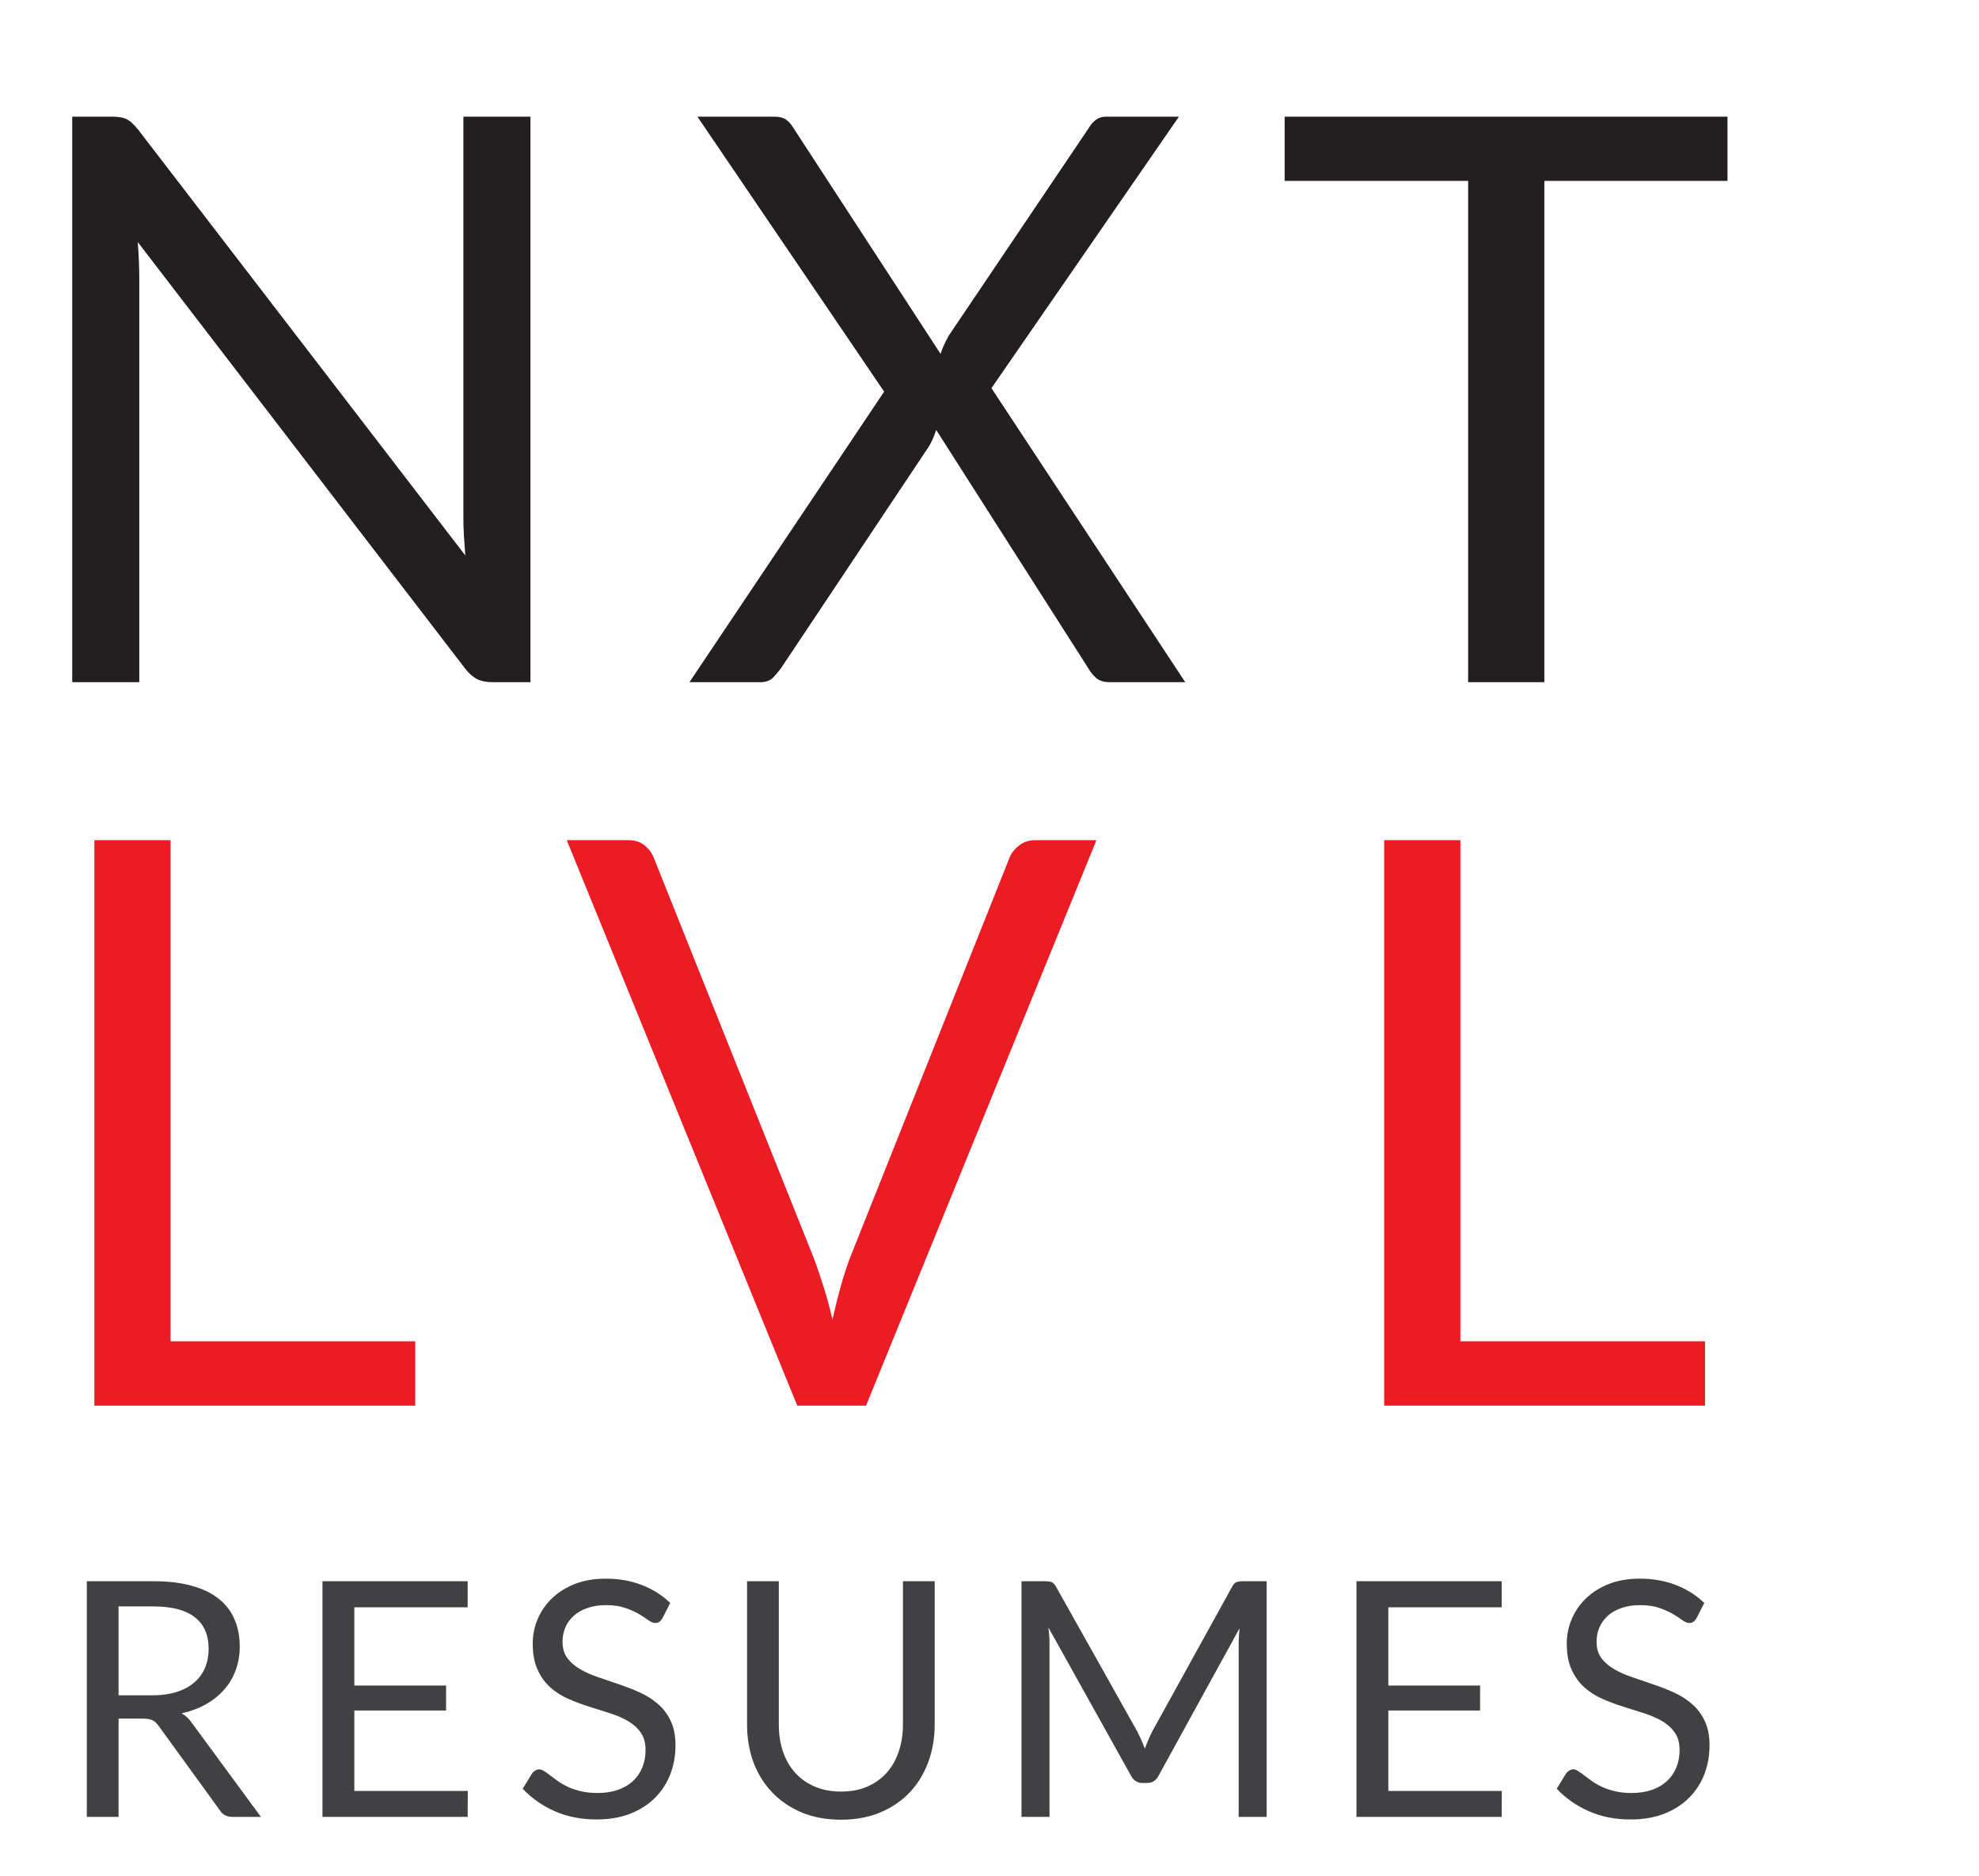
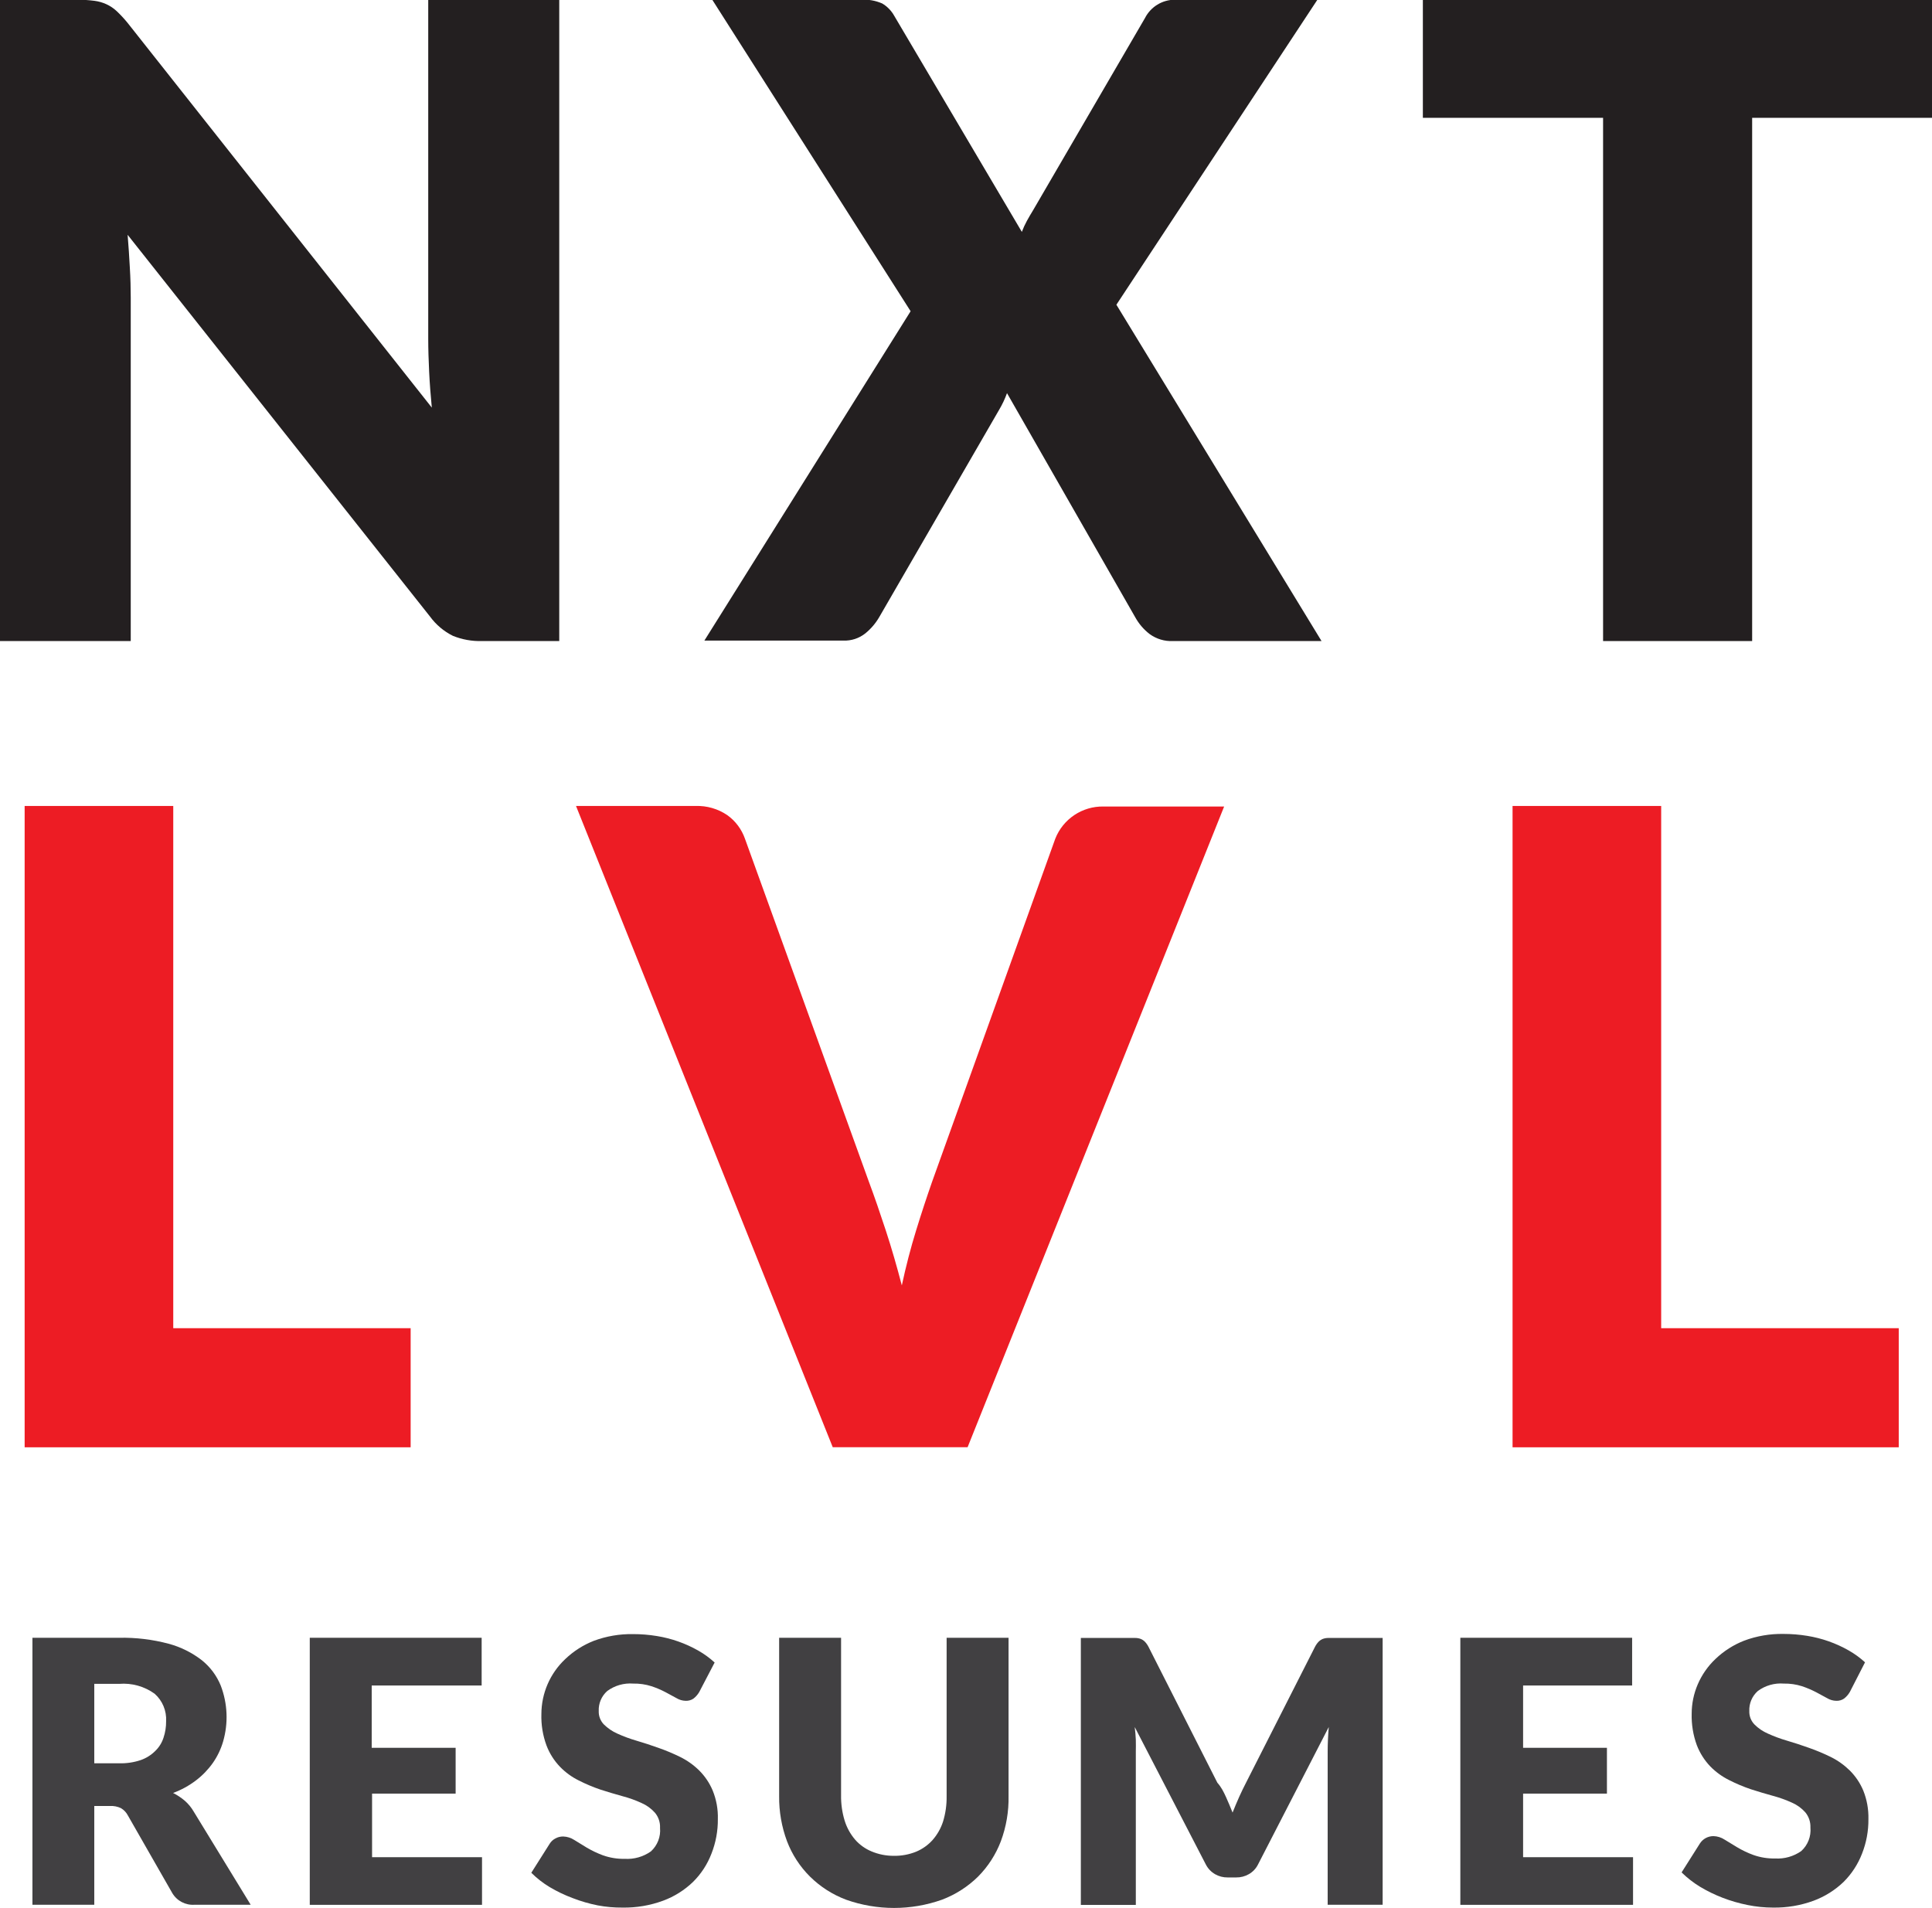
- <svg xmlns="http://www.w3.org/2000/svg" viewBox="0 0 240.63 228.07">
+ <svg xmlns="http://www.w3.org/2000/svg" viewBox="0 0 210.87 208.22">
  <defs>
-     <style>.cls-1{font-size:95.98px;fill:#231f20;letter-spacing:0.1em;}.cls-1,.cls-4{font-family:Lato-Black, Lato;}.cls-2{fill:#ed1c24;letter-spacing:0.17em;}.cls-3{letter-spacing:0.27em;}.cls-4{font-size:39.99px;fill:#414042;letter-spacing:0.09em;}</style>
+     <style>.cls-1{fill:#231f20;}.cls-2{fill:#ed1c24;}.cls-3{fill:#414042;}</style>
  </defs>
  <g id="Layer_2" data-name="Layer 2">
    <g id="Layer_1-2" data-name="Layer 1">
-       <text class="cls-1" transform="translate(0 82.95)">NXT<tspan class="cls-2">
-           <tspan x="2.69" y="87.98">L</tspan>
-           <tspan class="cls-3" x="68.63" y="87.98">VL</tspan>
-         </tspan>
-       </text>
-       <text class="cls-4" transform="translate(6.9 220.93)">RESUMES</text>
+       <path class="cls-1" d="M16.08,13.12a4.52,4.52,0,0,1,1.29.37,4.22,4.22,0,0,1,1.11.74,13.39,13.39,0,0,1,1.2,1.29l33.21,42c-.13-1.35-.23-2.65-.29-3.91s-.1-2.46-.1-3.58V13H66.8V83H58.36a7.85,7.85,0,0,1-3.17-.57,6.91,6.91,0,0,1-2.5-2.11l-33-41.66q.15,1.83.24,3.57c.07,1.17.1,2.27.1,3.29V83H5.76V13H14.3A14.8,14.8,0,0,1,16.08,13.12Z" transform="translate(-5.76 -13.03)" />
+       <path class="cls-1" d="M105.15,47,83.5,13H99.73a5,5,0,0,1,2.32.41,3.6,3.6,0,0,1,1.32,1.36l13.92,23.57a9.36,9.36,0,0,1,.55-1.2c.21-.38.44-.78.7-1.2L130.73,15A3.66,3.66,0,0,1,134,13h15.55L127.61,46.29,150,83H133.8a4,4,0,0,1-2.57-.77,5.91,5.91,0,0,1-1.56-1.82l-14-24.47a10.68,10.68,0,0,1-.86,1.82L101.74,80.36a6.49,6.49,0,0,1-1.53,1.8,3.63,3.63,0,0,1-2.4.79H82.64Z" transform="translate(-5.76 -13.03)" />
+       <path class="cls-1" d="M216.63,13V25.89H197V83H180.73V25.89H161.06V13Z" transform="translate(-5.76 -13.03)" />
+       <path class="cls-2" d="M24.67,158H50.58v13H8.45V101H24.67Z" transform="translate(-5.76 -13.03)" />
+       <path class="cls-2" d="M68.63,101H81.68a5.82,5.82,0,0,1,3.46,1,5.33,5.33,0,0,1,1.92,2.55L100.59,142c.61,1.63,1.22,3.41,1.85,5.33s1.21,3.93,1.75,6q.68-3.16,1.56-6c.59-1.92,1.18-3.7,1.75-5.33l13.44-37.43a5.55,5.55,0,0,1,5.28-3.51h13.15l-28,69.93H96.65Z" transform="translate(-5.76 -13.03)" />
+       <path class="cls-2" d="M187.07,158H213v13H170.85V101h16.22Z" transform="translate(-5.76 -13.03)" />
+       <path class="cls-3" d="M16.05,210.15v10.78H9.3V191.79h9.47a19.53,19.53,0,0,1,5.39.65,10.25,10.25,0,0,1,3.64,1.81A6.86,6.86,0,0,1,29.85,197a9.6,9.6,0,0,1,.26,6.12A8,8,0,0,1,29,205.44a8.74,8.74,0,0,1-1.84,1.91,9.61,9.61,0,0,1-2.51,1.38,6.36,6.36,0,0,1,1.27.84,4.73,4.73,0,0,1,1,1.22l6.2,10.14H27a2.61,2.61,0,0,1-2.44-1.28l-4.84-8.46a2,2,0,0,0-.75-.8,2.49,2.49,0,0,0-1.21-.24Zm0-4.66h2.72a6.77,6.77,0,0,0,2.35-.35,4.19,4.19,0,0,0,1.59-1,3.48,3.48,0,0,0,.9-1.45,5.46,5.46,0,0,0,.28-1.79,3.73,3.73,0,0,0-1.25-3,5.81,5.81,0,0,0-3.87-1.08H16.05Z" transform="translate(-5.76 -13.03)" />
+       <path class="cls-3" d="M58.33,191.79V197h-12v6.8h9.16v5H46.37v6.94h12v5.2H39.57V191.79Z" transform="translate(-5.76 -13.03)" />
+       <path class="cls-3" d="M82.08,197.71a2.54,2.54,0,0,1-.63.72,1.4,1.4,0,0,1-.85.24,2,2,0,0,1-1-.29l-1.2-.65a10.05,10.05,0,0,0-1.53-.65,6.17,6.17,0,0,0-2-.29,4.23,4.23,0,0,0-2.83.81,2.76,2.76,0,0,0-.93,2.19,2,2,0,0,0,.56,1.46,4.94,4.94,0,0,0,1.47,1,15.47,15.47,0,0,0,2.08.77c.78.23,1.58.49,2.39.78a20.86,20.86,0,0,1,2.39,1,7.94,7.94,0,0,1,2.08,1.48,6.8,6.8,0,0,1,1.47,2.19,7.68,7.68,0,0,1,.56,3.11,10,10,0,0,1-.7,3.78,8.71,8.71,0,0,1-2,3.07,9.41,9.41,0,0,1-3.28,2.06,12.25,12.25,0,0,1-4.43.75A14,14,0,0,1,71,221a16.38,16.38,0,0,1-2.72-.79A15.41,15.41,0,0,1,65.75,219a10.49,10.49,0,0,1-2-1.56l2-3.16a1.58,1.58,0,0,1,.62-.58,1.69,1.69,0,0,1,.86-.22,2.34,2.34,0,0,1,1.21.38l1.37.84a11.21,11.21,0,0,0,1.77.84,6.75,6.75,0,0,0,2.36.38,4.49,4.49,0,0,0,2.86-.81,3.09,3.09,0,0,0,1-2.57,2.4,2.4,0,0,0-.56-1.66,4.22,4.22,0,0,0-1.47-1.06,12.73,12.73,0,0,0-2.07-.74c-.77-.21-1.56-.45-2.38-.71a17.94,17.94,0,0,1-2.38-1,7.42,7.42,0,0,1-2.06-1.5,6.88,6.88,0,0,1-1.47-2.32,9.09,9.09,0,0,1-.56-3.43,8.26,8.26,0,0,1,2.6-6,9.57,9.57,0,0,1,3.13-2,11.74,11.74,0,0,1,4.26-.73,15.86,15.86,0,0,1,2.61.21,13.49,13.49,0,0,1,4.54,1.6,9.82,9.82,0,0,1,1.77,1.29Z" transform="translate(-5.76 -13.03)" />
+       <path class="cls-3" d="M103.32,215.59a6.19,6.19,0,0,0,2.43-.45,5,5,0,0,0,1.81-1.29,5.72,5.72,0,0,0,1.13-2,9,9,0,0,0,.39-2.75V191.79h6.76v17.26A13.45,13.45,0,0,1,115,214a11.07,11.07,0,0,1-2.49,3.86,11.3,11.3,0,0,1-3.94,2.52,15.65,15.65,0,0,1-10.46,0,11.21,11.21,0,0,1-3.94-2.52A10.9,10.9,0,0,1,91.66,214a13.67,13.67,0,0,1-.86-4.92V191.79h6.76V209a9,9,0,0,0,.39,2.75,5.86,5.86,0,0,0,1.13,2.06,4.83,4.83,0,0,0,1.81,1.3A6.19,6.19,0,0,0,103.32,215.59Z" transform="translate(-5.76 -13.03)" />
+       <path class="cls-3" d="M139.58,209.19c.25.55.48,1.11.71,1.68q.35-.88.72-1.71c.25-.55.51-1.09.78-1.61l7.48-14.74a2.42,2.42,0,0,1,.41-.59,1.42,1.42,0,0,1,.47-.31,1.78,1.78,0,0,1,.59-.1h5.93v29.12h-6V204.17q0-1.21.12-2.64l-7.72,15a2.5,2.5,0,0,1-1,1.06,2.69,2.69,0,0,1-1.39.36h-.92a2.69,2.69,0,0,1-1.39-.36,2.57,2.57,0,0,1-1-1.06l-7.76-15c.06.47.1.93.12,1.39s0,.89,0,1.27v16.76h-6V191.81h5.93a1.78,1.78,0,0,1,.59.1,1.33,1.33,0,0,1,.47.31,2.42,2.42,0,0,1,.41.59l7.5,14.8C139.08,208.12,139.33,208.64,139.58,209.19Z" transform="translate(-5.76 -13.03)" />
+       <path class="cls-3" d="M183.9,191.79V197H172v6.8h9.15v5H172v6.94h12v5.2H165.15V191.79Z" transform="translate(-5.76 -13.03)" />
+       <path class="cls-3" d="M207.66,197.71a2.54,2.54,0,0,1-.63.72,1.4,1.4,0,0,1-.85.24,2,2,0,0,1-1-.29l-1.2-.65a11,11,0,0,0-1.53-.65,6.22,6.22,0,0,0-2-.29,4.21,4.21,0,0,0-2.83.81,2.76,2.76,0,0,0-.93,2.19,2,2,0,0,0,.56,1.46,4.69,4.69,0,0,0,1.47,1,15.47,15.47,0,0,0,2.08.77c.78.23,1.58.49,2.39.78a21.64,21.64,0,0,1,2.39,1,8.11,8.11,0,0,1,2.08,1.48,6.8,6.8,0,0,1,1.47,2.19,7.86,7.86,0,0,1,.56,3.11,10,10,0,0,1-.7,3.78,8.85,8.85,0,0,1-2,3.07,9.5,9.5,0,0,1-3.28,2.06,12.28,12.28,0,0,1-4.43.75,13.92,13.92,0,0,1-2.77-.28,16.78,16.78,0,0,1-2.73-.79,15.82,15.82,0,0,1-2.48-1.21,11.15,11.15,0,0,1-2-1.56l2-3.16a1.75,1.75,0,0,1,1.48-.8,2.32,2.32,0,0,1,1.21.38l1.38.84a10.42,10.42,0,0,0,1.77.84,6.71,6.71,0,0,0,2.36.38,4.49,4.49,0,0,0,2.86-.81,3.09,3.09,0,0,0,1-2.57,2.45,2.45,0,0,0-.56-1.66,4.22,4.22,0,0,0-1.47-1.06,13.45,13.45,0,0,0-2.07-.74c-.77-.21-1.57-.45-2.38-.71a17.41,17.41,0,0,1-2.38-1,7.61,7.61,0,0,1-2.07-1.5,7,7,0,0,1-1.47-2.32,9.29,9.29,0,0,1-.56-3.43,8.15,8.15,0,0,1,.66-3.2,8.37,8.37,0,0,1,1.94-2.78,9.61,9.61,0,0,1,3.14-2,11.74,11.74,0,0,1,4.26-.73,16,16,0,0,1,2.61.21,13.49,13.49,0,0,1,4.54,1.6,9.82,9.82,0,0,1,1.77,1.29Z" transform="translate(-5.76 -13.03)" />
    </g>
  </g>
</svg>
